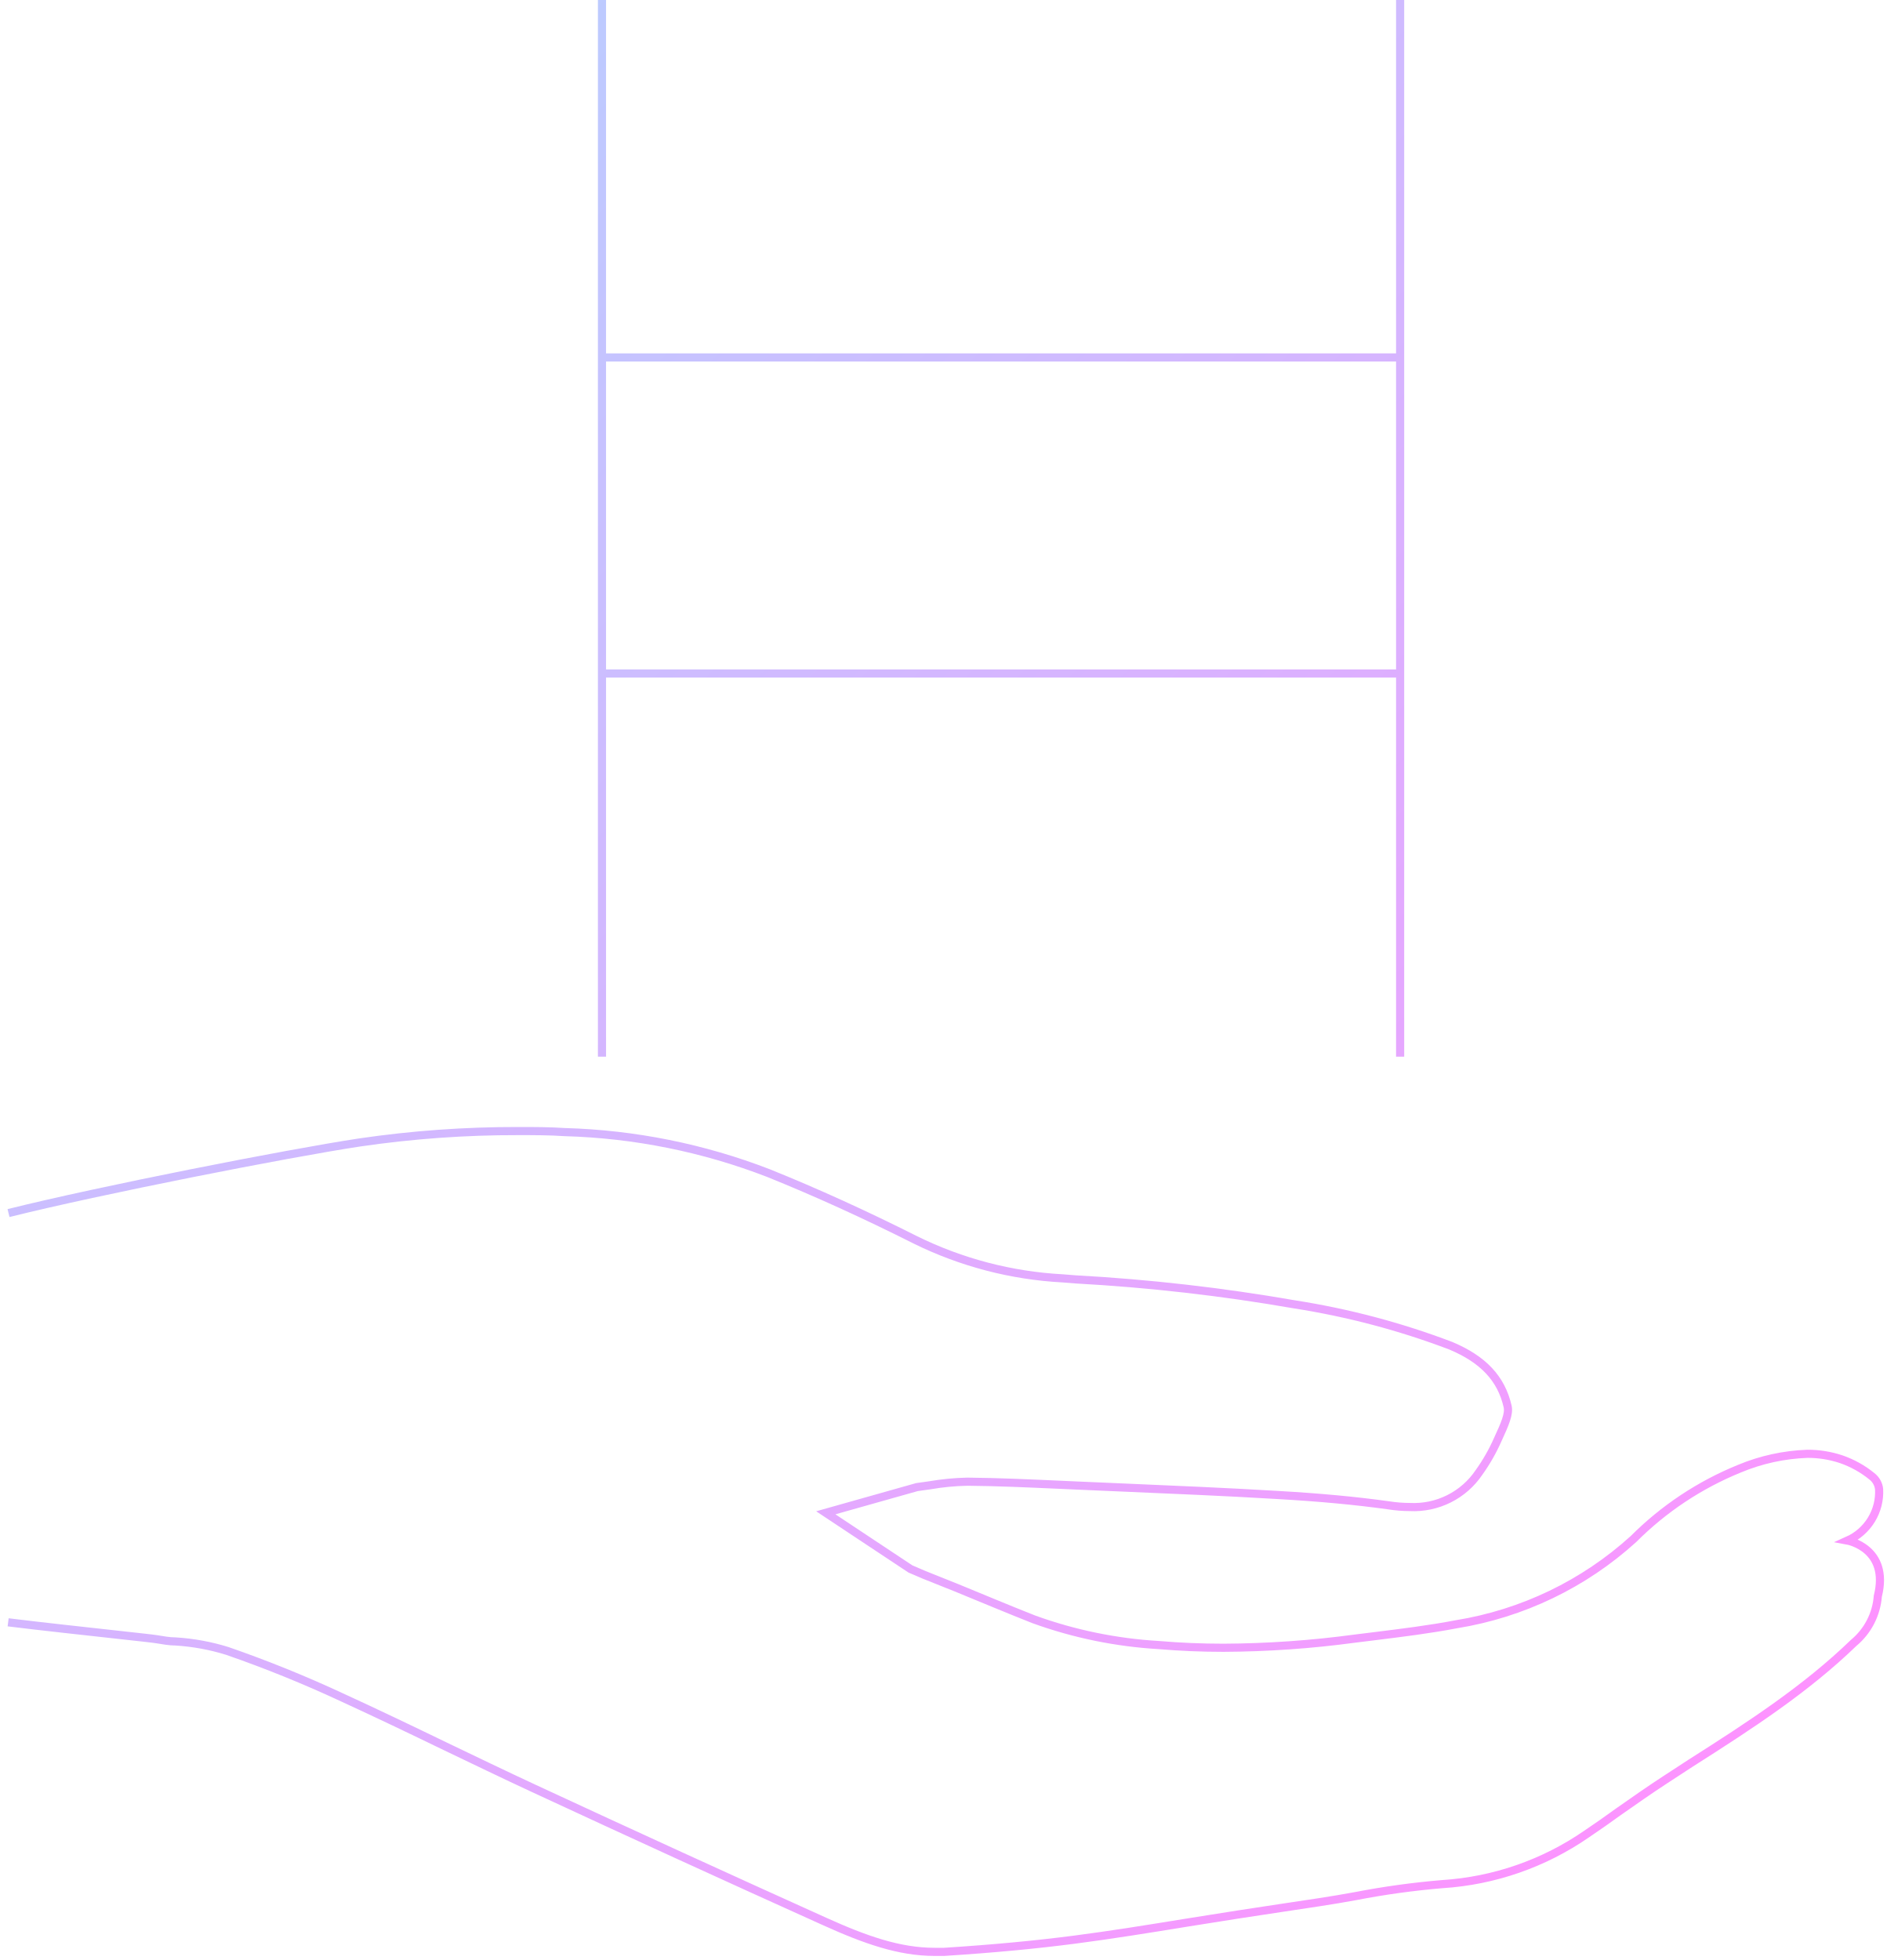
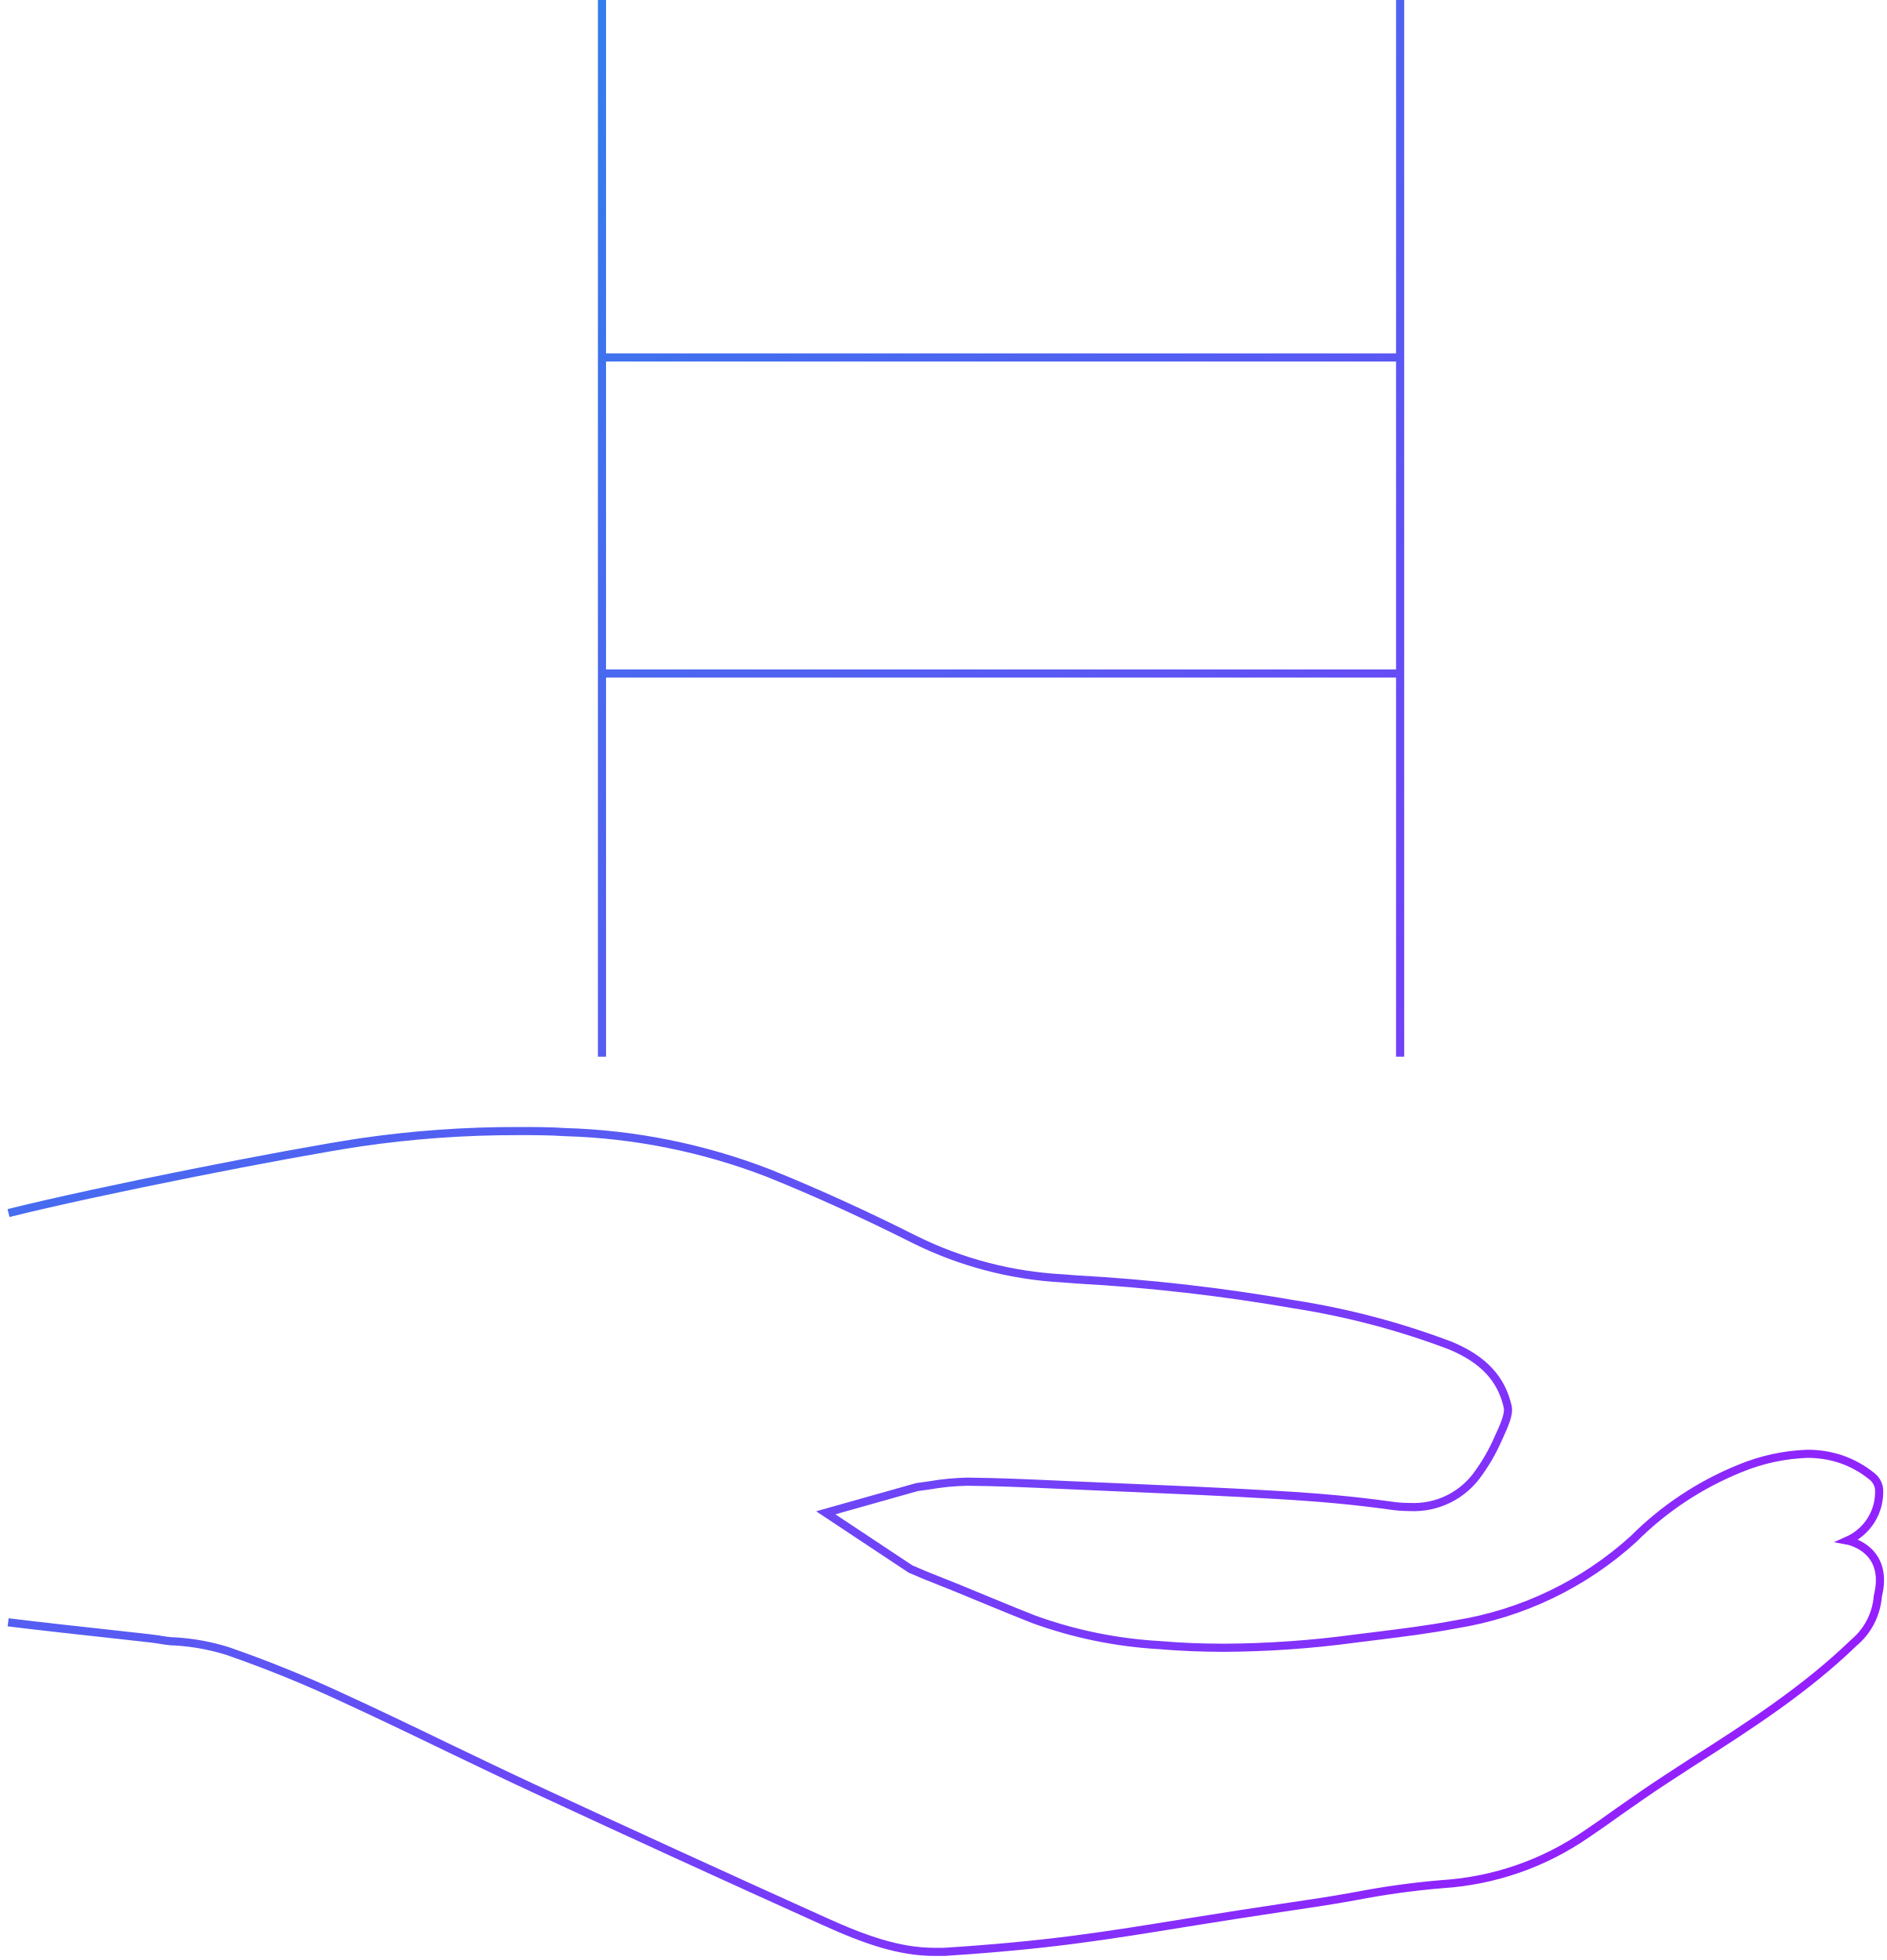
<svg xmlns="http://www.w3.org/2000/svg" width="232" height="241" viewBox="0 0 232 241" fill="none">
-   <path d="M1.048 149.158C12.236 146.361 35.329 141.825 44.184 140.482C50.658 139.53 57.194 139.06 63.737 139.075C65.642 139.075 67.562 139.075 69.451 139.202C78.027 139.444 86.498 141.149 94.495 144.243C100.383 146.614 106.446 149.38 112.54 152.446C118.2 155.239 124.373 156.853 130.68 157.187L132.268 157.313C141.282 157.806 150.26 158.83 159.153 160.379C165.725 161.402 172.172 163.107 178.388 165.468C182.388 167.143 184.609 169.514 185.387 172.944C185.593 173.86 185.054 175.093 184.165 177.021C183.538 178.439 182.767 179.79 181.864 181.051C180.935 182.43 179.663 183.547 178.172 184.292C176.682 185.037 175.023 185.385 173.357 185.302C172.491 185.3 171.626 185.232 170.77 185.097C166.675 184.528 162.311 184.117 157.026 183.817C150.678 183.437 144.202 183.169 137.981 182.9L132.506 182.663L130.014 182.552C126.443 182.394 122.745 182.22 119.063 182.189H118.904C117.372 182.22 115.844 182.368 114.333 182.631L112.746 182.853L101.542 186.013L111.953 192.92L113.651 193.647L117.603 195.227C120.777 196.523 123.951 197.866 127.125 199.115C132.07 200.907 137.251 201.971 142.504 202.276C145.091 202.497 147.773 202.608 150.44 202.608C155.839 202.583 161.23 202.209 166.58 201.486L169.262 201.154C172.437 200.759 175.785 200.348 179.086 199.716C187.212 198.402 194.779 194.761 200.861 189.237C204.574 185.517 208.999 182.577 213.875 180.593C216.534 179.481 219.373 178.86 222.255 178.759C223.663 178.754 225.062 178.978 226.397 179.423C227.771 179.897 229.05 180.608 230.175 181.525C230.422 181.715 230.628 181.953 230.781 182.225C230.934 182.496 231.03 182.796 231.063 183.106C231.135 184.425 230.803 185.736 230.112 186.864C229.42 187.993 228.402 188.886 227.191 189.427C227.191 189.427 232.381 190.375 230.905 196.27C230.82 197.375 230.514 198.452 230.004 199.438C229.494 200.423 228.791 201.297 227.937 202.007C222.033 207.712 215.24 212.122 207.908 216.784L204.734 218.854C202.766 220.134 200.845 221.493 198.988 222.789C197.719 223.706 196.401 224.638 195.1 225.508C189.86 229.135 183.725 231.266 177.357 231.671C173.783 231.969 170.228 232.459 166.707 233.141C165.215 233.41 163.676 233.678 162.184 233.9L157.677 234.579L152.17 235.417L145.694 236.444C141.235 237.171 136.632 237.914 132.125 238.499C127.363 239.115 122.253 239.605 116.095 240H114.921C110.572 240 106.382 238.514 101.415 236.27C89.638 230.96 77.608 225.46 65.626 219.897C61.976 218.206 58.294 216.42 54.723 214.714C50.612 212.722 46.359 210.684 42.121 208.74C37.505 206.586 32.779 204.672 27.965 203.003C25.903 202.361 23.772 201.969 21.616 201.833C20.791 201.833 20.029 201.675 19.315 201.565C18.601 201.454 17.331 201.328 14.078 200.964C10.824 200.601 4.92 199.968 1 199.478M172.167 129.925V0M172.167 43.951H74.037M172.167 82.813H74.037M74.022 129.925V0" stroke="url(#paint0_linear_200_174)" stroke-miterlimit="10" />
+   <path d="M1.048 149.158C12.236 146.361 35.329 141.825 44.184 140.482C50.658 139.53 57.194 139.06 63.737 139.075C65.642 139.075 67.562 139.075 69.451 139.202C78.027 139.444 86.498 141.149 94.495 144.243C100.383 146.614 106.446 149.38 112.54 152.446C118.2 155.239 124.373 156.853 130.68 157.187L132.268 157.313C141.282 157.806 150.26 158.83 159.153 160.379C165.725 161.402 172.172 163.107 178.388 165.468C182.388 167.143 184.609 169.514 185.387 172.944C185.593 173.86 185.054 175.093 184.165 177.021C183.538 178.439 182.767 179.79 181.864 181.051C180.935 182.43 179.663 183.547 178.172 184.292C176.682 185.037 175.023 185.385 173.357 185.302C172.491 185.3 171.626 185.232 170.77 185.097C166.675 184.528 162.311 184.117 157.026 183.817C150.678 183.437 144.202 183.169 137.981 182.9L132.506 182.663L130.014 182.552C126.443 182.394 122.745 182.22 119.063 182.189H118.904C117.372 182.22 115.844 182.368 114.333 182.631L112.746 182.853L101.542 186.013L111.953 192.92L113.651 193.647L117.603 195.227C120.777 196.523 123.951 197.866 127.125 199.115C132.07 200.907 137.251 201.971 142.504 202.276C145.091 202.497 147.773 202.608 150.44 202.608C155.839 202.583 161.23 202.209 166.58 201.486L169.262 201.154C172.437 200.759 175.785 200.348 179.086 199.716C187.212 198.402 194.779 194.761 200.861 189.237C204.574 185.517 208.999 182.577 213.875 180.593C216.534 179.481 219.373 178.86 222.255 178.759C223.663 178.754 225.062 178.978 226.397 179.423C227.771 179.897 229.05 180.608 230.175 181.525C230.422 181.715 230.628 181.953 230.781 182.225C230.934 182.496 231.03 182.796 231.063 183.106C231.135 184.425 230.803 185.736 230.112 186.864C229.42 187.993 228.402 188.886 227.191 189.427C227.191 189.427 232.381 190.375 230.905 196.27C230.82 197.375 230.514 198.452 230.004 199.438C229.494 200.423 228.791 201.297 227.937 202.007C222.033 207.712 215.24 212.122 207.908 216.784L204.734 218.854C202.766 220.134 200.845 221.493 198.988 222.789C197.719 223.706 196.401 224.638 195.1 225.508C189.86 229.135 183.725 231.266 177.357 231.671C173.783 231.969 170.228 232.459 166.707 233.141C165.215 233.41 163.676 233.678 162.184 233.9L157.677 234.579L152.17 235.417L145.694 236.444C141.235 237.171 136.632 237.914 132.125 238.499C127.363 239.115 122.253 239.605 116.095 240H114.921C110.572 240 106.382 238.514 101.415 236.27C89.638 230.96 77.608 225.46 65.626 219.897C61.976 218.206 58.294 216.42 54.723 214.714C50.612 212.722 46.359 210.684 42.121 208.74C37.505 206.586 32.779 204.672 27.965 203.003C25.903 202.361 23.772 201.969 21.616 201.833C20.791 201.833 20.029 201.675 19.315 201.565C18.601 201.454 17.331 201.328 14.078 200.964C10.824 200.601 4.92 199.968 1 199.478M172.167 129.925V0M172.167 43.951H74.037M172.167 82.813H74.037M74.022 129.925V0" stroke="url(#paint0_linear_200_287)" stroke-miterlimit="10" />
  <defs>
-     <linearGradient id="paint0_linear_200_174" x1="3.87" y1="3.515" x2="220.78" y2="220.425" gradientUnits="userSpaceOnUse">
-       <stop stop-color="#B1D5FF" />
-       <stop offset="1" stop-color="#FF91FF" />
+     <linearGradient id="paint0_linear_200_287" x1="23" y1="31.815" x2="227.556" y2="219.942" gradientUnits="userSpaceOnUse">
+       <stop stop-color="#2D84EB" />
+       <stop offset="1" stop-color="#9A1AFF" />
    </linearGradient>
  </defs>
</svg>
